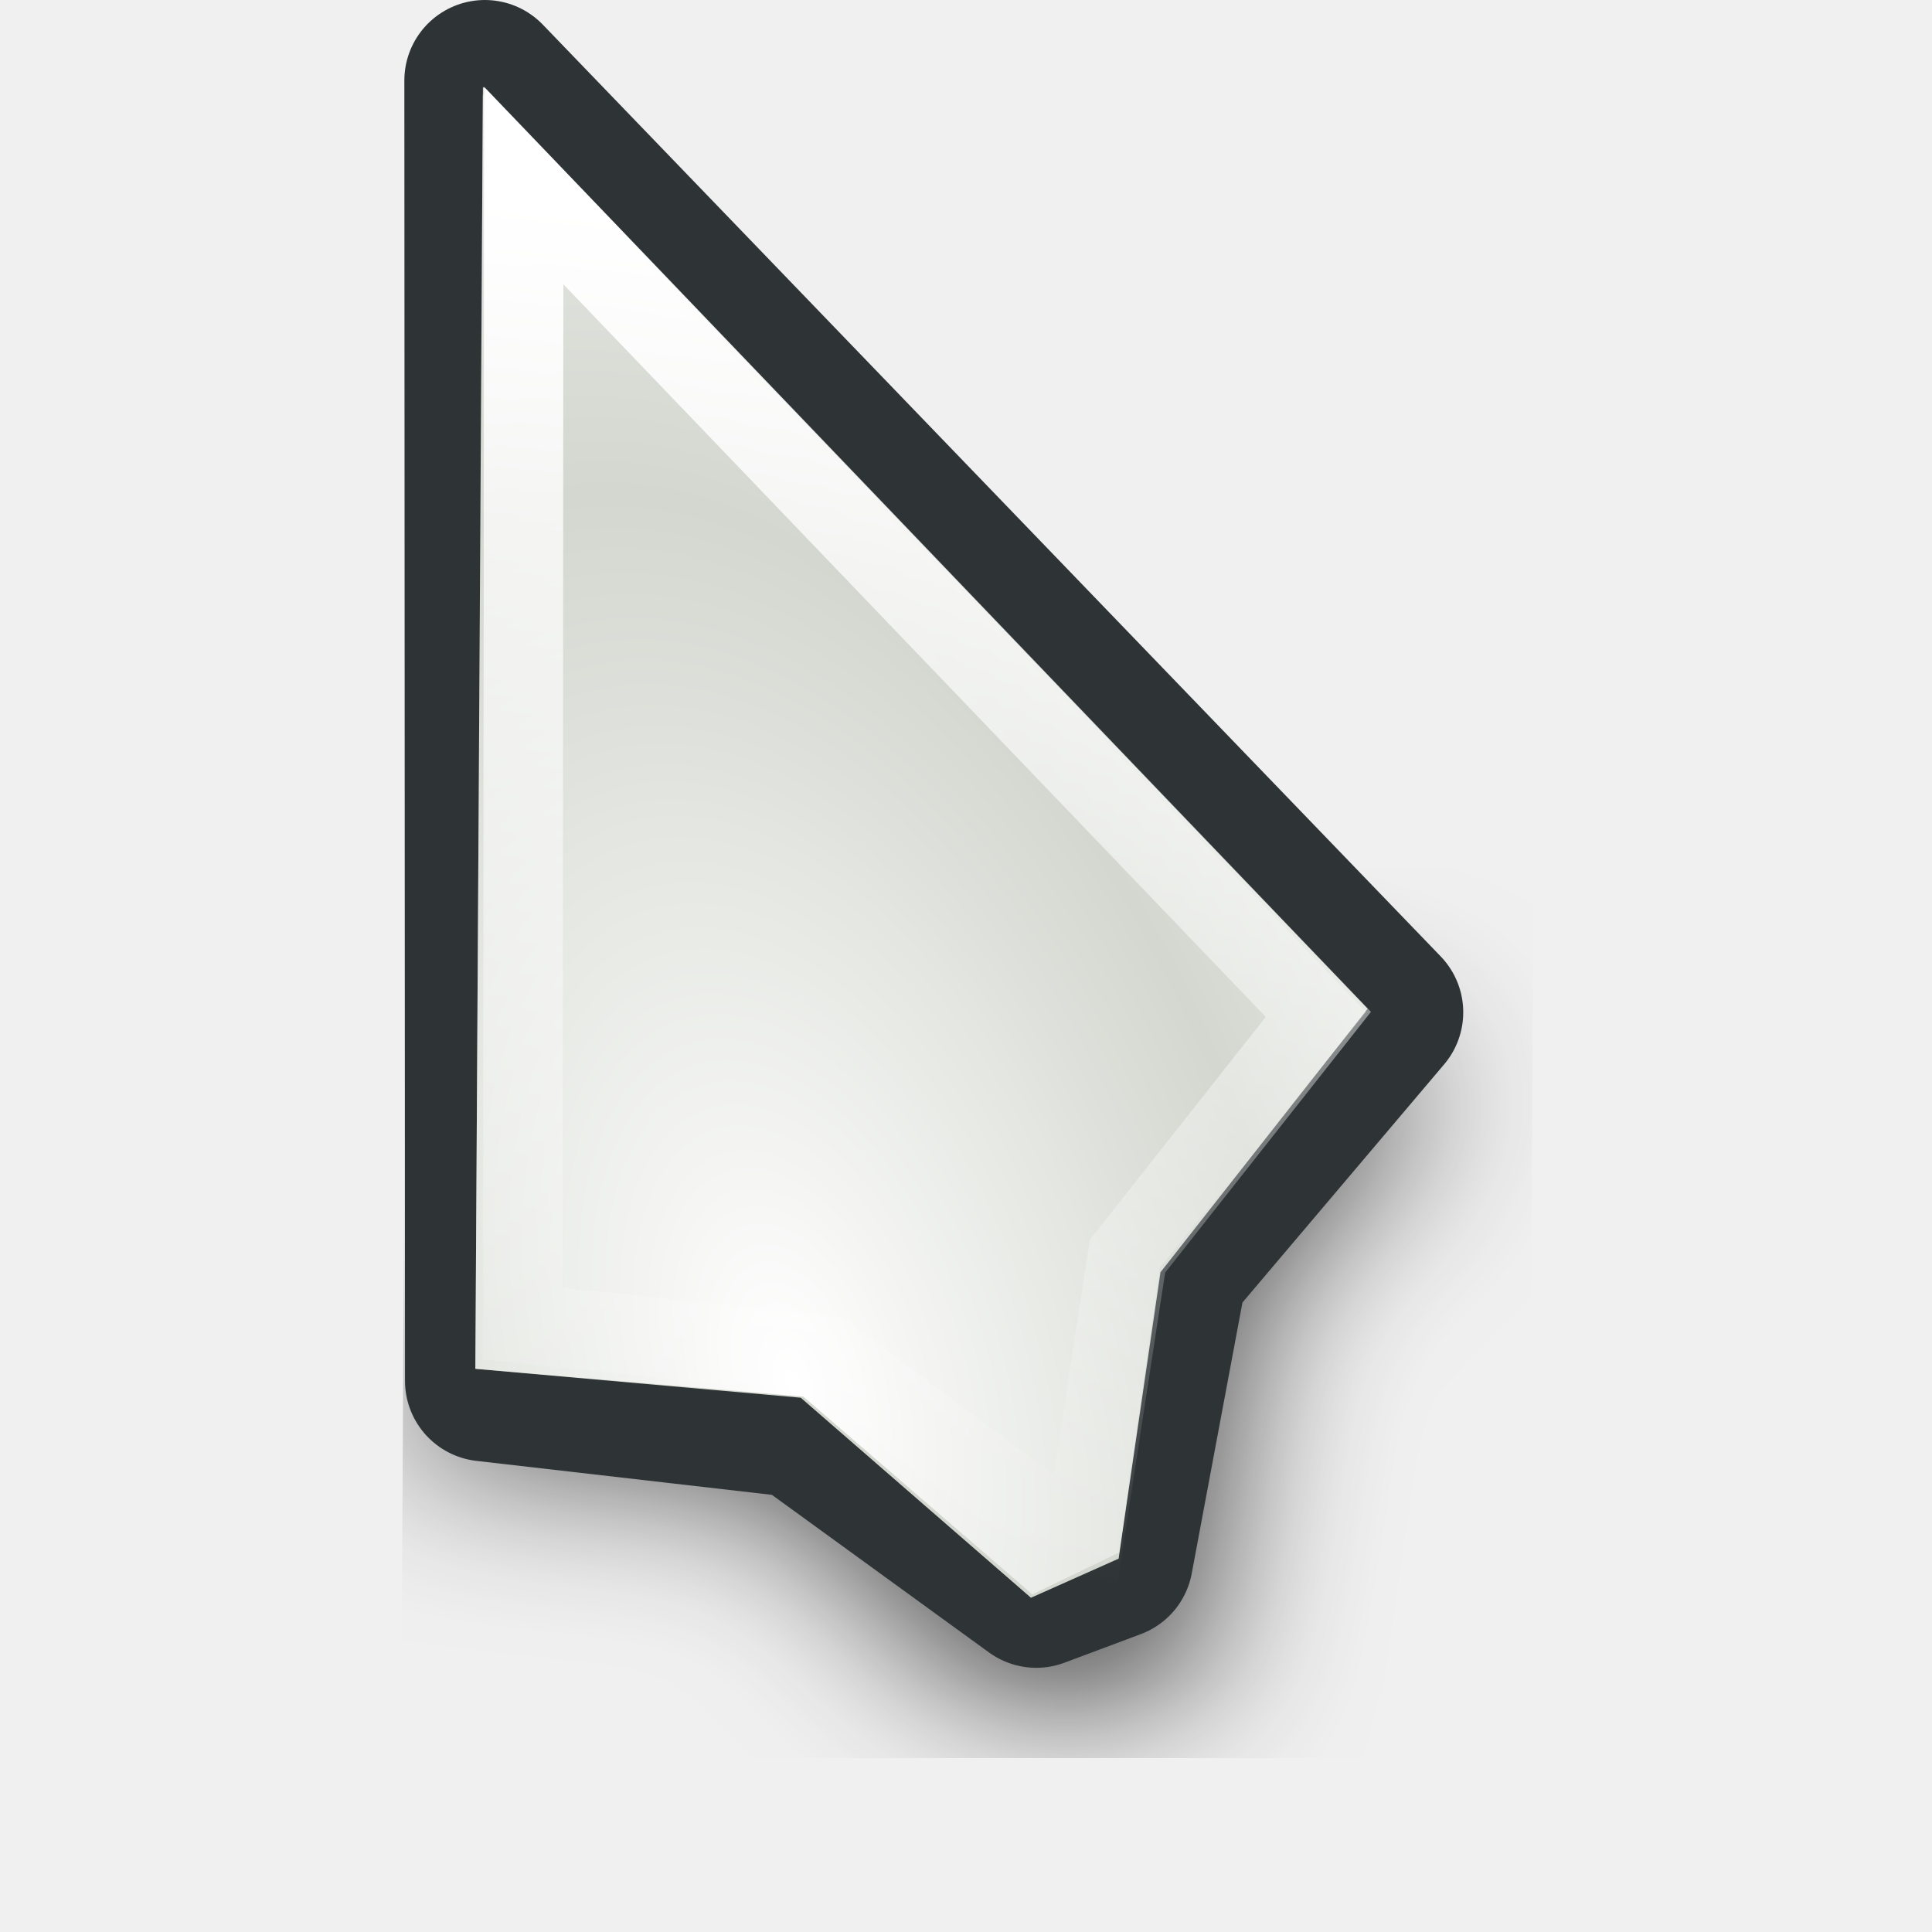
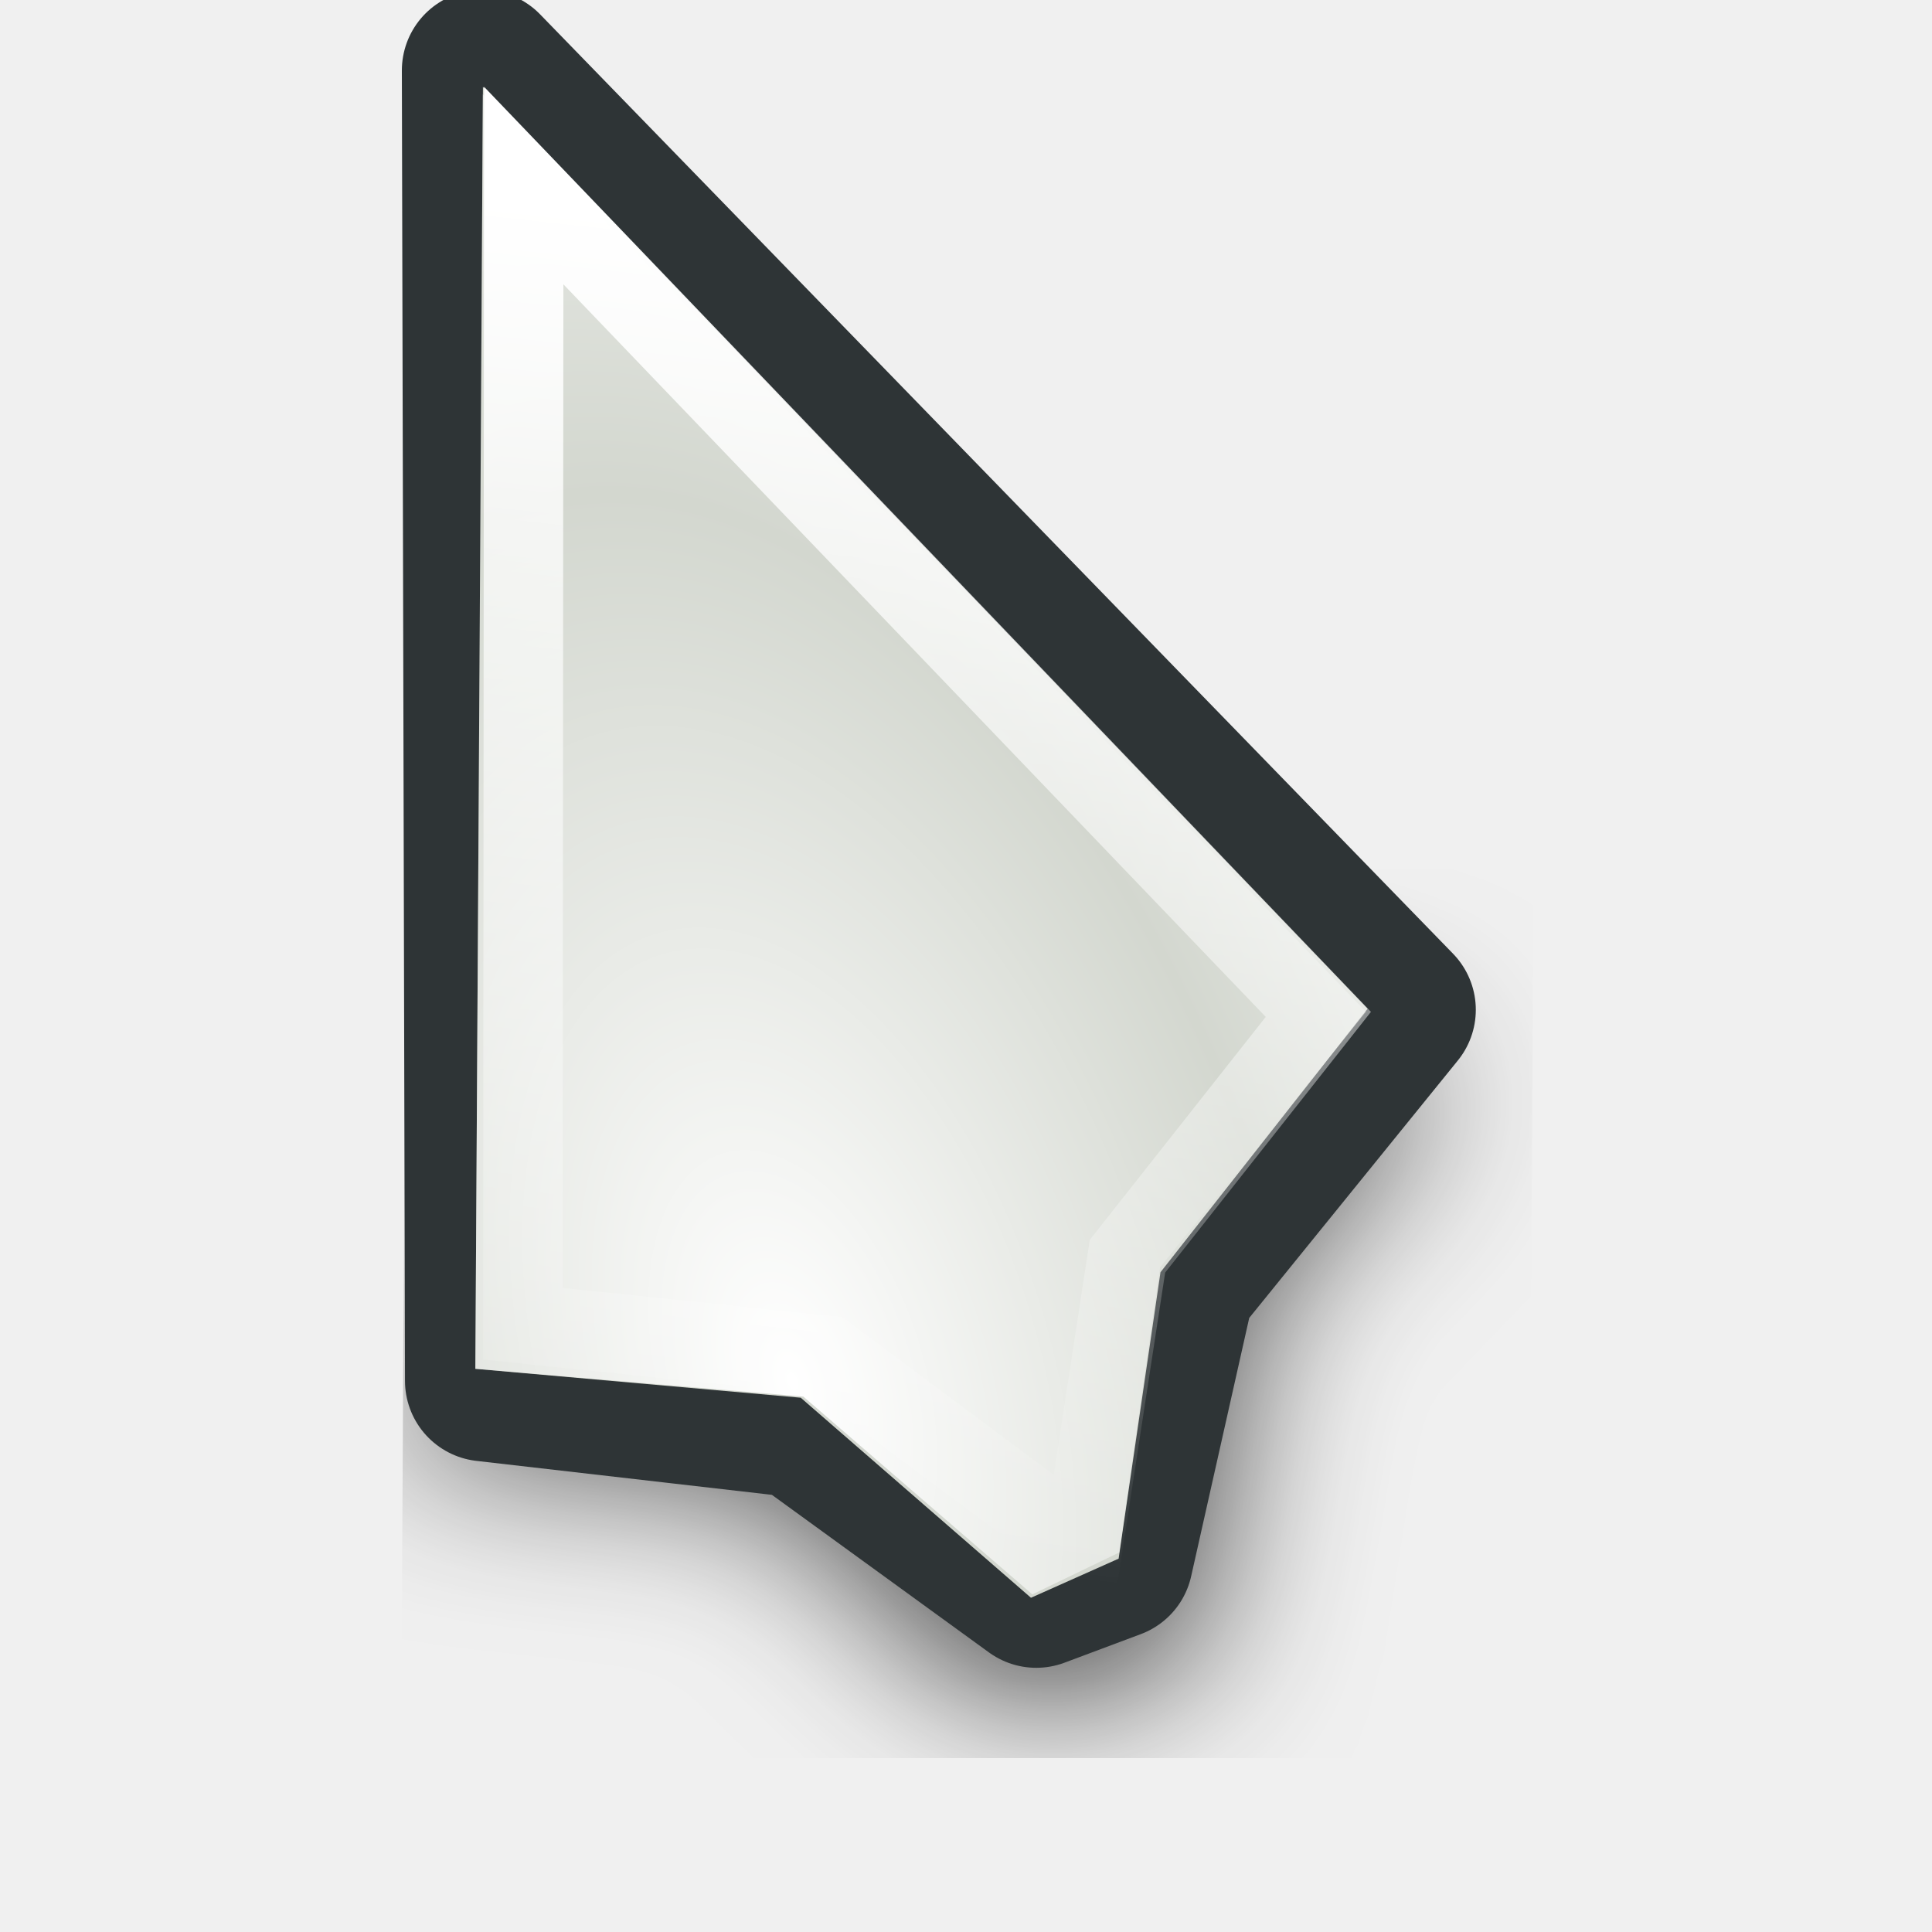
<svg xmlns="http://www.w3.org/2000/svg" xmlns:xlink="http://www.w3.org/1999/xlink" width="24" height="24" id="svg10643" version="1.0">
  <defs id="defs10645">
    <linearGradient id="linearGradient3233">
      <stop style="stop-color:#ffffff;stop-opacity:1;" offset="0" id="stop3235" />
      <stop style="stop-color:#ffffff;stop-opacity:0;" offset="1" id="stop3237" />
    </linearGradient>
    <linearGradient id="linearGradient3866">
      <stop id="stop3868" offset="0" style="stop-color:#fff299;stop-opacity:1;" />
      <stop id="stop3870" offset="1" style="stop-color:#dcd8bd;stop-opacity:0;" />
    </linearGradient>
    <linearGradient id="linearGradient11059">
      <stop style="stop-color:#727272;stop-opacity:1;" offset="0" id="stop11061" />
      <stop id="stop11067" offset="0.5" style="stop-color:#a6a6a6;stop-opacity:1;" />
      <stop style="stop-color:#cdcdcd;stop-opacity:1;" offset="0.75" id="stop11069" />
      <stop style="stop-color:#acacac;stop-opacity:1;" offset="1" id="stop11063" />
    </linearGradient>
    <linearGradient id="linearGradient10925">
      <stop style="stop-color:#bf0303;stop-opacity:0;" offset="0" id="stop10927" />
      <stop id="stop10978" offset="0.393" style="stop-color:#bf0303;stop-opacity:0;" />
      <stop id="stop10935" offset="0.465" style="stop-color:#bf0303;stop-opacity:0.498;" />
      <stop style="stop-color:#bf0303;stop-opacity:1;" offset="0.5" id="stop10976" />
      <stop id="stop10933" offset="0.5" style="stop-color:#bf0303;stop-opacity:1;" />
      <stop style="stop-color:#bf0303;stop-opacity:0.498;" offset="0.553" id="stop10937" />
      <stop id="stop10980" offset="0.605" style="stop-color:#bf0303;stop-opacity:0;" />
      <stop style="stop-color:#bf0303;stop-opacity:0;" offset="1" id="stop10929" />
    </linearGradient>
    <linearGradient id="linearGradient10901">
      <stop id="stop10903" offset="0" style="stop-color:#fff299;stop-opacity:0;" />
      <stop style="stop-color:#fff299;stop-opacity:1;" offset="0.5" id="stop10909" />
      <stop id="stop10905" offset="1" style="stop-color:#fff299;stop-opacity:0;" />
    </linearGradient>
    <linearGradient id="linearGradient10854">
      <stop style="stop-color:#000000;stop-opacity:1;" offset="0" id="stop10856" />
      <stop id="stop10862" offset="0.5" style="stop-color:#000000;stop-opacity:0;" />
      <stop style="stop-color:#000000;stop-opacity:1;" offset="1" id="stop10858" />
    </linearGradient>
    <linearGradient id="linearGradient10711">
      <stop style="stop-color:#ffffff;stop-opacity:1;" offset="0" id="stop10713" />
      <stop style="stop-color:#ffffff;stop-opacity:0;" offset="1" id="stop10715" />
    </linearGradient>
    <radialGradient xlink:href="#linearGradient10711" id="radialGradient10875" gradientUnits="userSpaceOnUse" gradientTransform="matrix(0.8967678,5.9356732e-2,-5.8734681e-2,0.8873664,-5.401249,0.1392525)" spreadMethod="reflect" cx="18.708" cy="24.759" fx="18.708" fy="24.759" r="13.169" />
    <radialGradient xlink:href="#linearGradient10925" id="radialGradient10931" cx="9.996" cy="23.364" fx="7.663" fy="18.296" r="8.719" gradientTransform="matrix(3.057746,1.880281,-0.9054531,1.472464,3.454527,-24.48014)" gradientUnits="userSpaceOnUse" />
    <radialGradient xlink:href="#linearGradient10711" id="radialGradient10968" gradientUnits="userSpaceOnUse" gradientTransform="matrix(0.8967678,5.9356732e-2,-5.8734681e-2,0.8873664,-5.401249,0.1392525)" spreadMethod="reflect" cx="18.708" cy="24.759" fx="18.708" fy="24.759" r="13.169" />
    <radialGradient xlink:href="#linearGradient10925" id="radialGradient10971" gradientUnits="userSpaceOnUse" gradientTransform="matrix(2.700222,0.5715519,-0.4374946,2.066885,-4.863285,-26.81835)" cx="9.18" cy="24.942" fx="6.034" fy="17.669" r="8.719" />
    <clipPath clipPathUnits="userSpaceOnUse" id="clipPath10999">
      <path id="path11001" d="M 3.641,1.968 L 3.78,17.491 L 14.887,19.786 L 21.079,17.498 L 3.641,1.968 z " style="fill:#ffffff;fill-opacity:1;fill-rule:evenodd;stroke:none;stroke-width:0.853px;stroke-linecap:butt;stroke-linejoin:miter;stroke-opacity:1" />
    </clipPath>
    <radialGradient xlink:href="#linearGradient10925" id="radialGradient11003" gradientUnits="userSpaceOnUse" gradientTransform="matrix(2.700222,0.5715519,-0.4374946,2.066885,-4.863285,-26.81835)" cx="8.292" cy="23.935" fx="8.249" fy="19.781" r="8.719" />
    <radialGradient xlink:href="#linearGradient10925" id="radialGradient11030" gradientUnits="userSpaceOnUse" gradientTransform="matrix(2.700222,0.5715519,-0.4374946,2.066885,-4.863285,-26.81835)" cx="8.292" cy="23.935" fx="8.249" fy="19.781" r="8.719" />
    <radialGradient xlink:href="#linearGradient10711" id="radialGradient11032" gradientUnits="userSpaceOnUse" gradientTransform="matrix(0.8967678,5.9356732e-2,-5.8734681e-2,0.8873664,-5.401249,0.1392525)" spreadMethod="reflect" cx="18.708" cy="24.759" fx="18.708" fy="24.759" r="13.169" />
    <radialGradient xlink:href="#linearGradient10925" id="radialGradient11034" gradientUnits="userSpaceOnUse" gradientTransform="matrix(2.700222,0.5715519,-0.4374946,2.066885,-4.863285,-26.81835)" cx="8.292" cy="23.935" fx="8.249" fy="19.781" r="8.719" />
    <radialGradient xlink:href="#linearGradient10711" id="radialGradient3294" gradientUnits="userSpaceOnUse" gradientTransform="matrix(0.7030075,0.6357809,-0.8060735,0.8913044,14.84311,-8.193448)" spreadMethod="reflect" cx="16.993" cy="20.649" fx="16.993" fy="20.649" r="13.169" />
    <linearGradient xlink:href="#linearGradient10711" id="linearGradient3297" gradientUnits="userSpaceOnUse" gradientTransform="matrix(0.9823337,0,0,0.9823337,3.3007394e-2,0.6182451)" spreadMethod="pad" x1="19.879" y1="12.062" x2="16.034" y2="15.553" />
    <linearGradient xlink:href="#linearGradient10711" id="linearGradient3353" gradientUnits="userSpaceOnUse" gradientTransform="matrix(0.9823337,0,0,0.9823337,3.3007394e-2,0.6182451)" spreadMethod="pad" x1="19.879" y1="12.062" x2="16.034" y2="15.553" />
    <radialGradient xlink:href="#linearGradient10711" id="radialGradient3355" gradientUnits="userSpaceOnUse" gradientTransform="matrix(0.7030075,0.6357809,-0.8060735,0.8913044,14.84311,-8.193448)" spreadMethod="reflect" cx="16.993" cy="20.649" fx="16.993" fy="20.649" r="13.169" />
    <linearGradient xlink:href="#linearGradient10711" id="linearGradient3362" gradientUnits="userSpaceOnUse" gradientTransform="matrix(0.9823337,0,0,0.9823337,3.3007394e-2,0.6182451)" spreadMethod="pad" x1="19.879" y1="12.062" x2="16.034" y2="15.553" />
    <radialGradient xlink:href="#linearGradient10711" id="radialGradient3364" gradientUnits="userSpaceOnUse" gradientTransform="matrix(0.8341244,0.2489558,-0.2435026,0.8158514,0.7851109,-1.3823952e-2)" spreadMethod="reflect" cx="17.548" cy="21.708" fx="17.548" fy="21.708" r="13.169" />
    <radialGradient xlink:href="#linearGradient10711" id="radialGradient3367" gradientUnits="userSpaceOnUse" gradientTransform="matrix(0.8151394,0.2358626,-0.2306962,0.7972824,0.7011221,-1.058246)" spreadMethod="reflect" cx="17.548" cy="21.708" fx="17.548" fy="21.708" r="13.169" />
    <linearGradient xlink:href="#linearGradient10711" id="linearGradient3370" gradientUnits="userSpaceOnUse" gradientTransform="matrix(0.9575785,-8.0311782e-3,8.0311782e-3,0.9575785,-2.68605e-2,-0.4359562)" spreadMethod="pad" x1="19.879" y1="12.062" x2="16.034" y2="15.553" />
    <linearGradient y2="19.627" x2="10.712" y1="18.637" x1="9.719" gradientTransform="matrix(3.547255,-3.9938944e-2,3.9938944e-2,3.547255,-27.39734,-48.79049)" gradientUnits="userSpaceOnUse" id="linearGradient3488" xlink:href="#linearGradient10711" />
    <radialGradient r="1.156" fy="20.479" fx="11.413" cy="20.479" cx="11.413" spreadMethod="pad" gradientTransform="matrix(1.7083,-1.8519489e-2,1.7984263e-2,1.658933,-8.47978,-13.18966)" gradientUnits="userSpaceOnUse" id="radialGradient3486" xlink:href="#linearGradient3330" />
    <linearGradient y2="19.627" x2="10.712" y1="18.637" x1="9.719" gradientTransform="matrix(3.54748,0,0,3.54748,-26.9279,-62.35639)" gradientUnits="userSpaceOnUse" id="linearGradient3475" xlink:href="#linearGradient10711" />
    <radialGradient r="1.156" fy="20.479" fx="11.413" cy="20.479" cx="11.413" spreadMethod="pad" gradientTransform="matrix(1.7083,-1.8519489e-2,1.7984263e-2,1.658933,-8.47978,-13.18966)" gradientUnits="userSpaceOnUse" id="radialGradient3473" xlink:href="#linearGradient3330" />
    <radialGradient spreadMethod="reflect" gradientUnits="userSpaceOnUse" gradientTransform="matrix(0.7809876,1.4497066e-2,-5.5455043e-3,0.2987498,-0.2924169,2.095725)" r="11.766" fy="10.911" fx="1.142" cy="10.911" cx="1.142" id="radialGradient3317" xlink:href="#linearGradient3206" />
    <linearGradient y2="26.642" x2="16.837" y1="6.894" x1="5.687" gradientTransform="translate(0,-7.209417)" gradientUnits="userSpaceOnUse" id="linearGradient3265" xlink:href="#linearGradient3267" />
    <linearGradient y2="17.133" x2="16.837" y1="-2.614" x1="5.687" gradientTransform="translate(0,2.298783)" gradientUnits="userSpaceOnUse" id="linearGradient3261" xlink:href="#linearGradient3267" />
    <linearGradient gradientTransform="translate(0,-4.836131)" y2="24.268" x2="16.837" y1="4.521" x1="5.687" gradientUnits="userSpaceOnUse" id="linearGradient3257" xlink:href="#linearGradient3267" />
    <linearGradient gradientTransform="translate(0,-2.462844)" y2="21.895" x2="16.837" y1="2.148" x1="5.687" gradientUnits="userSpaceOnUse" id="linearGradient3249" xlink:href="#linearGradient3267" />
    <linearGradient gradientUnits="userSpaceOnUse" y2="19.432" x2="16.837" y1="-0.315" x1="5.687" id="linearGradient3239" xlink:href="#linearGradient3267" />
    <linearGradient y2="19.627" x2="10.712" y1="18.384" x1="9.869" gradientTransform="matrix(3.633444,0,0,3.633444,-27.5807,-51.67777)" gradientUnits="userSpaceOnUse" id="linearGradient3220" xlink:href="#linearGradient10711" />
    <radialGradient r="1.156" fy="20.479" fx="11.413" cy="20.479" cx="11.413" spreadMethod="pad" gradientTransform="matrix(1.7083,-1.8519489e-2,1.7984263e-2,1.658933,-8.47978,-13.18966)" gradientUnits="userSpaceOnUse" id="radialGradient3218" xlink:href="#linearGradient10711" />
    <linearGradient id="linearGradient2657">
      <stop id="stop2659" offset="0" style="stop-color:#ffffff;stop-opacity:1;" />
      <stop id="stop2661" offset="1" style="stop-color:#ffffff;stop-opacity:0;" />
    </linearGradient>
    <linearGradient id="linearGradient3206">
      <stop style="stop-color:#b1d28f;stop-opacity:1;" offset="0" id="stop3208" />
      <stop style="stop-color:#b1d28f;stop-opacity:1;" offset="1" id="stop3210" />
    </linearGradient>
    <linearGradient id="linearGradient3241">
      <stop id="stop3243" offset="0" style="stop-color:#000000;stop-opacity:1;" />
      <stop id="stop3245" offset="1" style="stop-color:#debc85;stop-opacity:0" />
    </linearGradient>
    <linearGradient id="linearGradient3267">
      <stop style="stop-color:#debc85;stop-opacity:1;" offset="0" id="stop3269" />
      <stop style="stop-color:#debc85;stop-opacity:0;" offset="1" id="stop3271" />
    </linearGradient>
    <linearGradient id="linearGradient3273">
      <stop style="stop-color:#000000;stop-opacity:1;" offset="0" id="stop3275" />
      <stop style="stop-color:#debc85;stop-opacity:0" offset="1" id="stop3277" />
    </linearGradient>
    <linearGradient id="linearGradient3279">
      <stop style="stop-color:#000000;stop-opacity:1;" offset="0" id="stop3281" />
      <stop style="stop-color:#debc85;stop-opacity:0" offset="1" id="stop3283" />
    </linearGradient>
    <linearGradient id="linearGradient3285">
      <stop style="stop-color:#000000;stop-opacity:1;" offset="0" id="stop3287" />
      <stop style="stop-color:#debc85;stop-opacity:0" offset="1" id="stop3289" />
    </linearGradient>
    <linearGradient id="linearGradient3330">
      <stop style="stop-color:#ffffff;stop-opacity:0;" offset="0" id="stop3332" />
      <stop style="stop-color:#666666;stop-opacity:1;" offset="1" id="stop3334" />
    </linearGradient>
    <radialGradient xlink:href="#linearGradient10711" id="radialGradient4021" gradientUnits="userSpaceOnUse" gradientTransform="matrix(0.9318803,-0.2210697,0.2308678,0.9731826,-3.925224,2.72417)" spreadMethod="pad" cx="11.074" cy="20.428" fx="11.074" fy="20.428" r="1.156" />
    <linearGradient xlink:href="#linearGradient10711" id="linearGradient4023" gradientUnits="userSpaceOnUse" gradientTransform="matrix(0.8514941,0.5243642,-0.5243642,0.8514941,24.15414,2.824702)" x1="21.461" y1="23.35" x2="22.969" y2="28.038" />
    <linearGradient xlink:href="#linearGradient10711" id="linearGradient4030" gradientUnits="userSpaceOnUse" gradientTransform="matrix(0.8514941,0.5243642,-0.5243642,0.8514941,18.00755,-15.65761)" x1="21.461" y1="23.35" x2="22.969" y2="28.038" />
    <filter x="-0.2" width="1.401" y="-0.118" height="1.237" id="filter3484">
      <feGaussianBlur stdDeviation="0.972" id="feGaussianBlur3486" />
    </filter>
    <radialGradient xlink:href="#linearGradient10711" id="radialGradient3490" gradientUnits="userSpaceOnUse" gradientTransform="matrix(1.108618,-0.4093269,0.6608062,1.789722,-9.228968,-4.039715)" spreadMethod="reflect" cx="8.813" cy="14.236" fx="8.813" fy="14.236" r="5.324" />
    <clipPath clipPathUnits="userSpaceOnUse" id="clipPath3496">
      <rect style="opacity:0.626;fill:none;fill-opacity:1;fill-rule:nonzero;stroke:#000000;stroke-width:0.196;stroke-linecap:round;stroke-linejoin:miter;stroke-miterlimit:4;stroke-dasharray:none;stroke-opacity:1" id="rect3498" width="13.278" height="22.634" x="5.31" y="1.232" ry="1.172" />
    </clipPath>
    <radialGradient xlink:href="#linearGradient10711" id="radialGradient3508" gradientUnits="userSpaceOnUse" gradientTransform="matrix(1.110698,-0.4036489,0.6516398,1.79308,-9.212751,-4.797263)" spreadMethod="reflect" cx="8.813" cy="14.236" fx="8.813" fy="14.236" r="5.324" />
    <linearGradient xlink:href="#linearGradient3233" id="linearGradient3240" x1="9.449" y1="2.762" x2="7.678" y2="19.014" gradientUnits="userSpaceOnUse" />
    <radialGradient xlink:href="#linearGradient10711" id="radialGradient3253" gradientUnits="userSpaceOnUse" gradientTransform="matrix(1.129761,-0.3467295,0.6267361,2.042117,-9.02624,-8.844168)" spreadMethod="reflect" cx="8.813" cy="14.236" fx="8.813" fy="14.236" r="5.324" />
  </defs>
  <g id="layer1">
-     <path clip-path="url(#clipPath3496)" transform="matrix(1.055116,5.3989101e-3,-5.3989101e-3,1.055116,-0.4968868,-2.074123)" id="path3500" d="M 10.337,13.201 L 6,18.477 L 9.914,18.883 L 12.631,21.53 L 14.095,21.365 L 14.736,16.84 L 16.648,14.827 L 10.337,13.201 z " style="opacity:0.726;fill:#000000;fill-opacity:1;fill-rule:evenodd;stroke:#000000;stroke-width:1;stroke-linecap:butt;stroke-linejoin:miter;stroke-miterlimit:4;stroke-dasharray:none;stroke-opacity:1;filter:url(#filter3484)" />
-     <path style="fill:#2e3436;fill-rule:evenodd;stroke:#2e3436;stroke-width:2;stroke-linecap:butt;stroke-linejoin:round;stroke-miterlimit:4;stroke-dasharray:none;stroke-opacity:1" d="M 6.023,1 L 6.031,17.154 L 9.964,17.606 L 12.873,19.718 L 13.821,19.363 L 14.5,15.736 L 17.177,12.575 L 6.023,1 z " id="path3502" />
+     <path clip-path="url(#clipPath3496)" transform="matrix(1.055116,5.3989101e-3,-5.3989101e-3,1.055116,-0.4968868,-2.074123)" id="path3500" d="M 10.337,13.201 L 6,18.477 L 9.914,18.883 L 12.631,21.53 L 14.093,21.069 L 14.736,16.84 L 16.648,14.827 L 10.337,13.201 z " style="opacity:0.726;fill:#000000;fill-opacity:1;fill-rule:evenodd;stroke:#000000;stroke-width:1;stroke-linecap:butt;stroke-linejoin:miter;stroke-miterlimit:4;stroke-dasharray:none;stroke-opacity:1;filter:url(#filter3484)" />
+     <path style="fill:#2e3436;fill-rule:evenodd;stroke:#2e3436;stroke-width:2;stroke-linecap:butt;stroke-linejoin:round;stroke-miterlimit:4;stroke-dasharray:none;stroke-opacity:1" d="M 5.992,0.875 L 6.031,17.154 L 9.964,17.606 L 12.873,19.718 L 13.821,19.363 L 14.594,15.924 L 17.333,12.544 L 5.992,0.875 z " id="path3502" />
    <path id="path3504" d="M 5.999,1.079 L 5.905,17.004 L 9.947,17.363 L 12.807,19.848 L 13.896,19.362 L 14.416,15.804 L 16.989,12.531 L 5.999,1.079 z " style="fill:#d3d7cf;fill-rule:evenodd;stroke:none;stroke-width:1;stroke-linecap:butt;stroke-linejoin:round;stroke-miterlimit:4;stroke-dasharray:none;stroke-opacity:1" />
    <path style="fill:url(#radialGradient3253);fill-opacity:1;fill-rule:evenodd;stroke:none;stroke-width:1;stroke-linecap:butt;stroke-linejoin:round;stroke-miterlimit:4;stroke-dasharray:none;stroke-opacity:1" d="M 5.998,1.172 L 5.905,17.004 L 9.979,17.349 L 12.824,19.806 L 13.904,19.285 L 14.411,15.743 L 16.969,12.569 L 5.998,1.172 z " id="path3506" />
    <path style="fill:none;fill-rule:evenodd;stroke:url(#linearGradient3240);stroke-width:0.987px;stroke-linecap:butt;stroke-linejoin:miter;stroke-opacity:1;opacity:1" d="M 6.506,2.305 L 6.495,16.444 L 10.275,16.837 L 13.453,19.206 L 14.006,15.605 L 16.377,12.601 L 6.506,2.305 z " id="path2253" />
  </g>
</svg>
